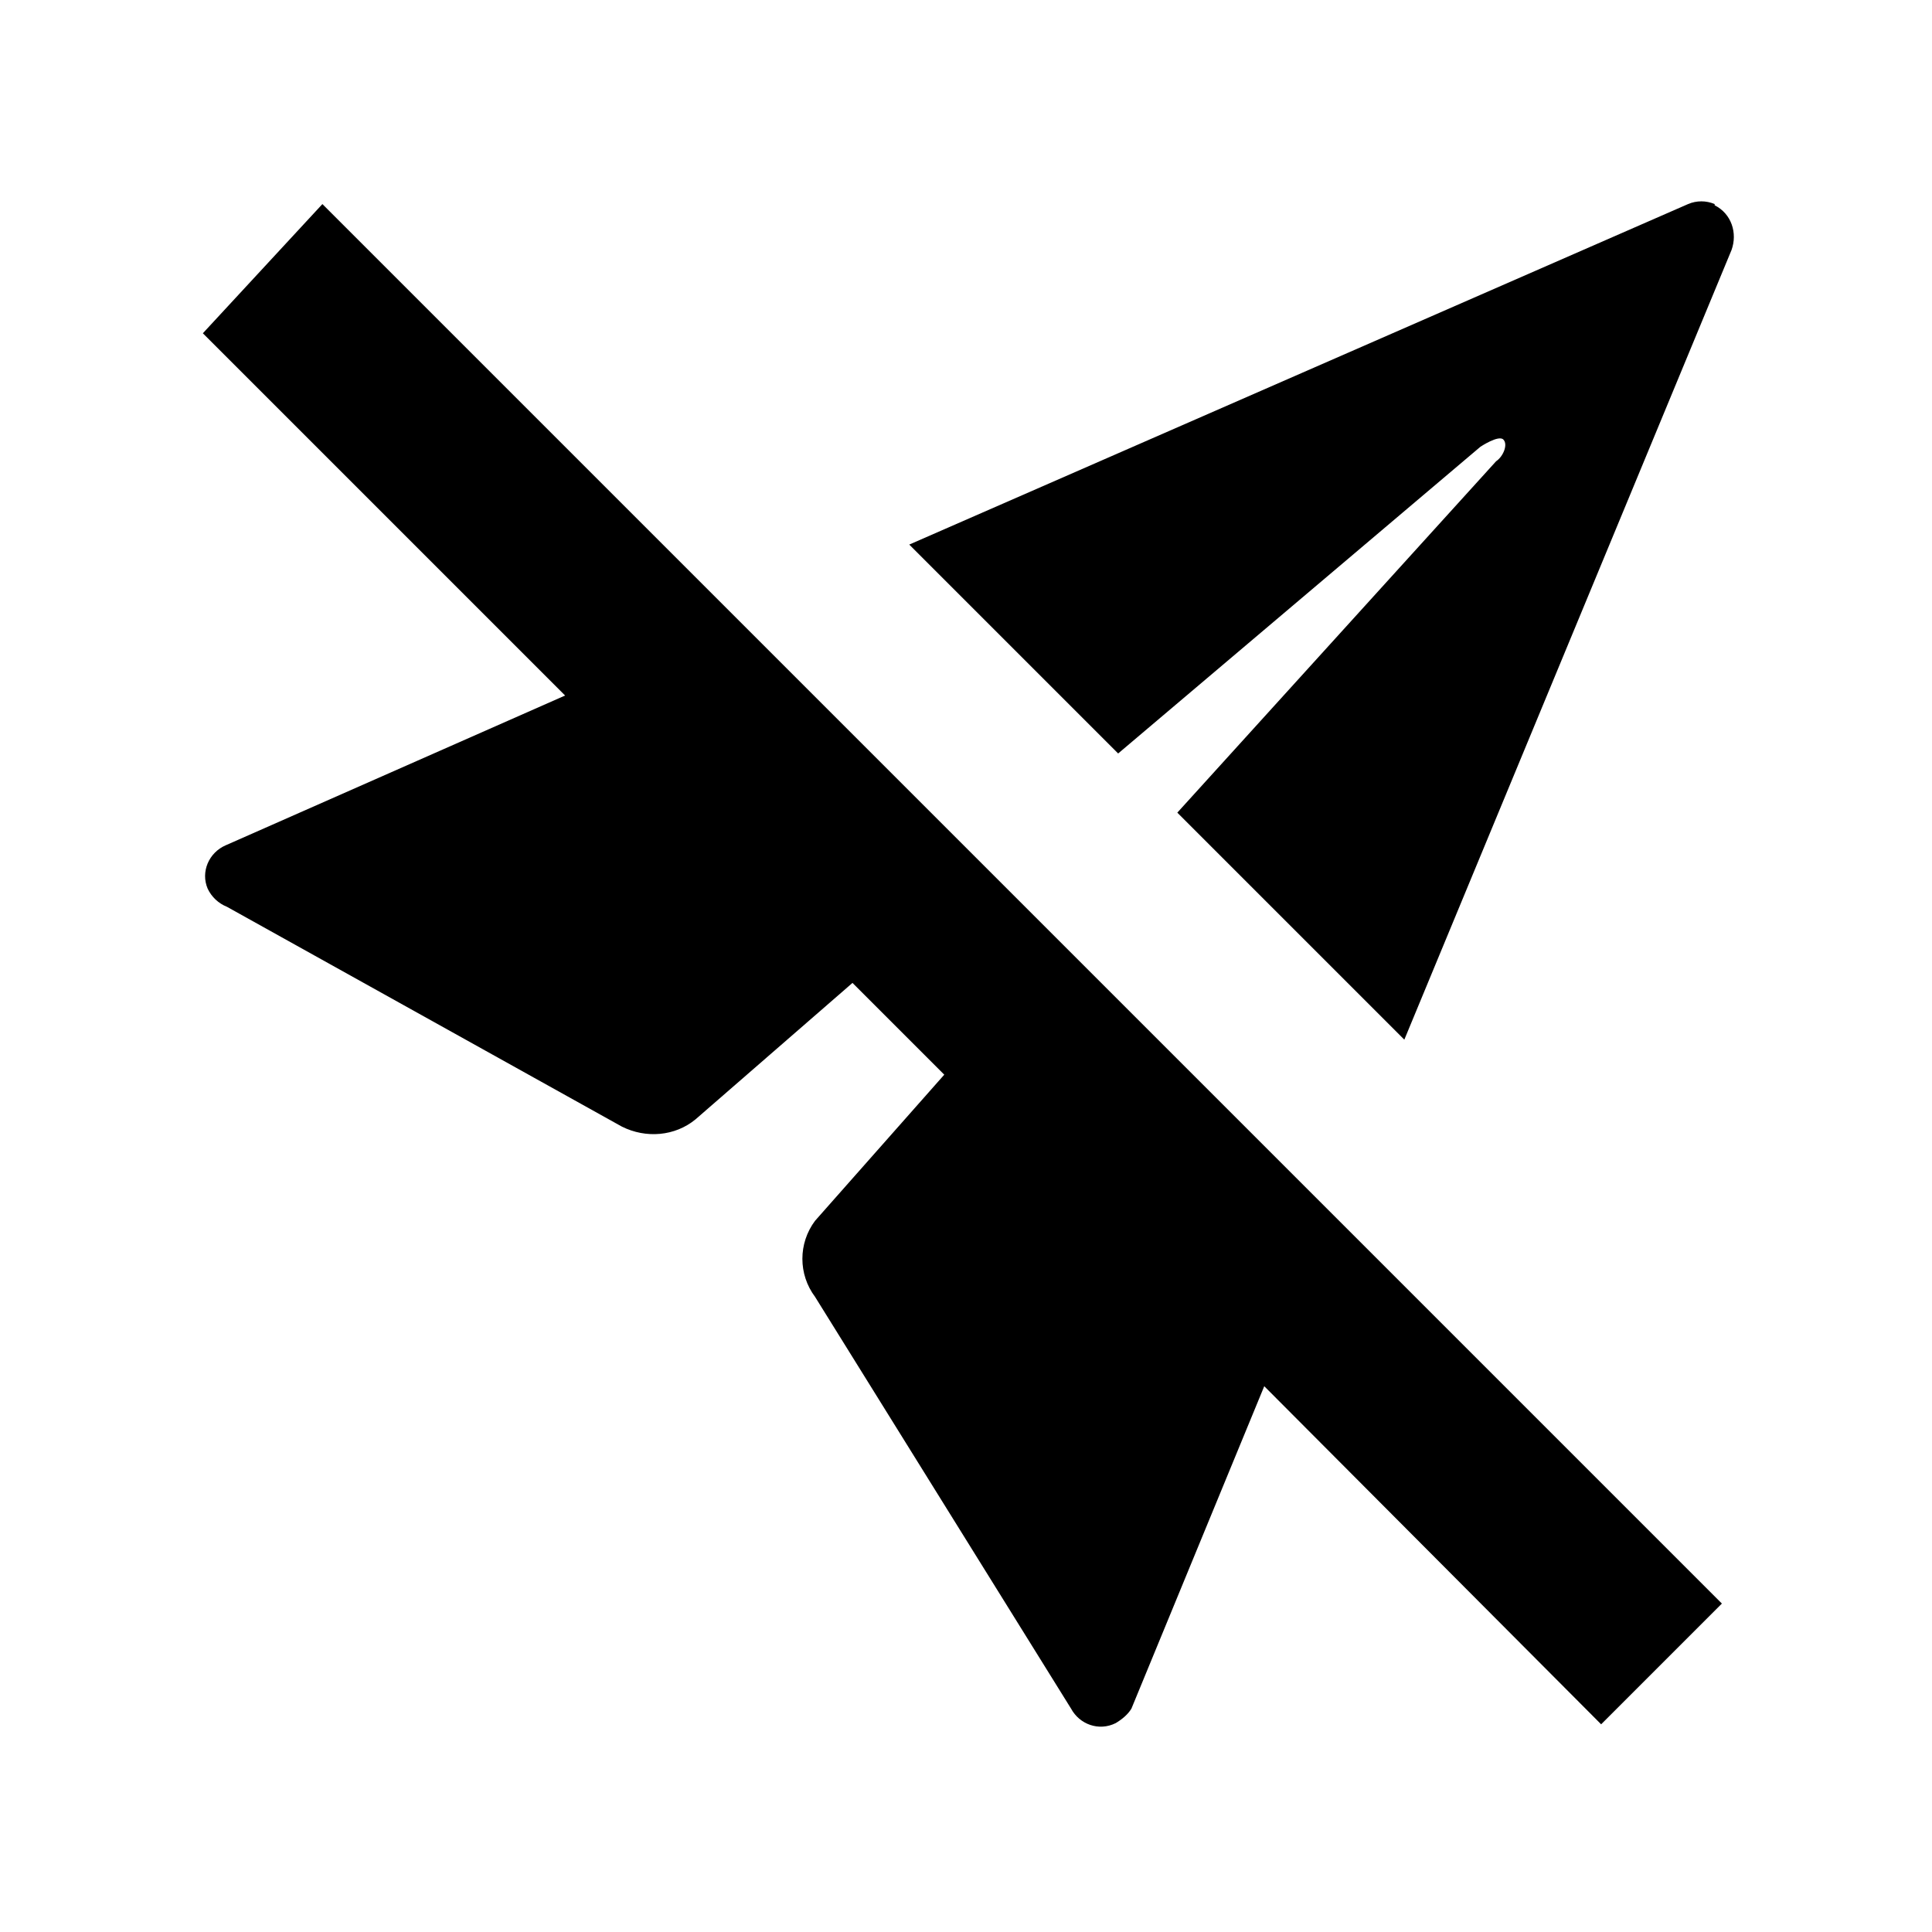
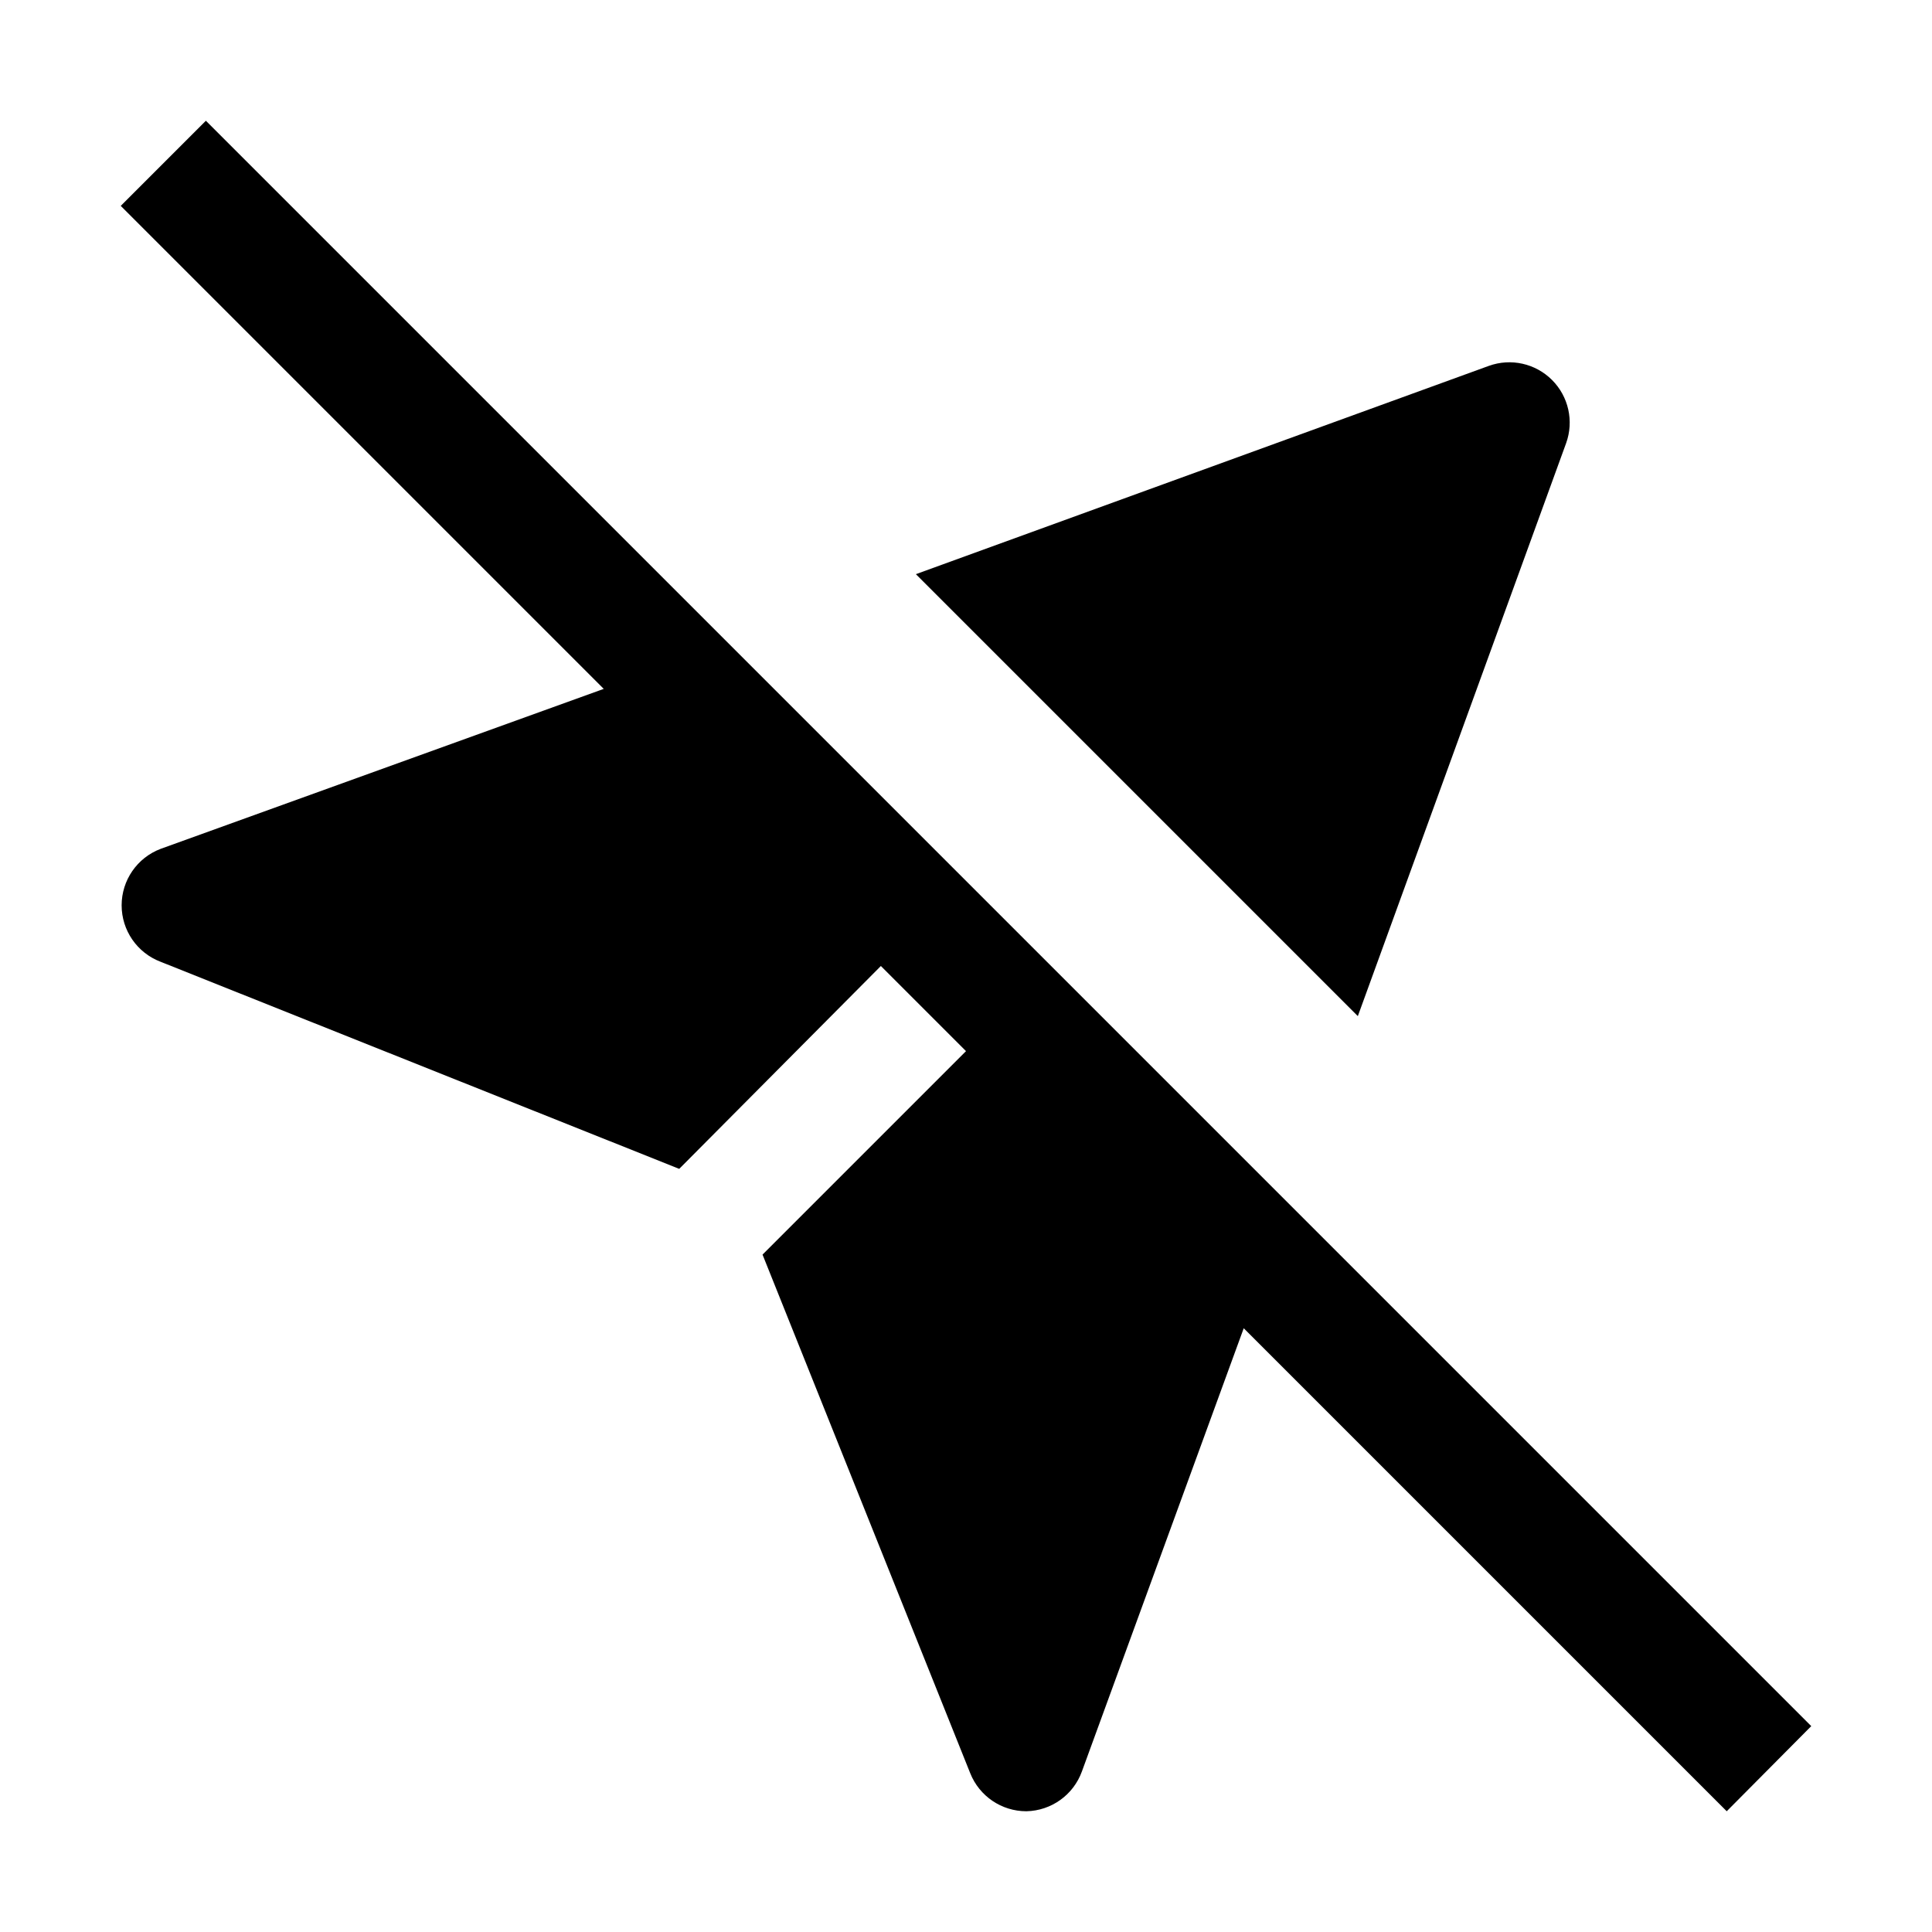
<svg xmlns="http://www.w3.org/2000/svg" fill="none" viewBox="0 0 16 16">
-   <path fill="currentColor" d="m2.67 1.69 11.59 11.59-1 1-2.79-2.8-1.1 2.67c-.03.05-.08.09-.13.12-.14.07-.3.01-.37-.12l-2.12-3.41a.525.525 0 0 1 0-.63L7.82 8.9l-.76-.76-1.3 1.13c-.17.14-.41.16-.61.06L1.88 7.51a.3.3 0 0 1-.16-.15c-.06-.14.01-.3.15-.36l2.81-1.24-3-3zm11.53 0a.28.28 0 0 0-.22 0L7.53 4.51l1.73 1.73 3-2.54s.15-.1.19-.06 0 .14-.06.18L9.75 6.73l1.88 1.88 2.71-6.54c.05-.14 0-.3-.14-.37z" />
+   <path fill="currentColor" fill-rule="evenodd" d="M1.705 1 15 14.295l-.7.705-4-4-1.34 3.67a.5.5 0 0 1-.46.33.5.5 0 0 1-.465-.315l-1.72-4.295L8 8.705 7.295 8l-1.67 1.68L1.33 7.965a.5.5 0 0 1 0-.935L5 5.705l-4-4zM12.97 3.67l-1.725 4.745-3.66-3.66L12.33 3.03a.5.5 0 0 1 .64.64" clip-rule="evenodd" />
</svg>
